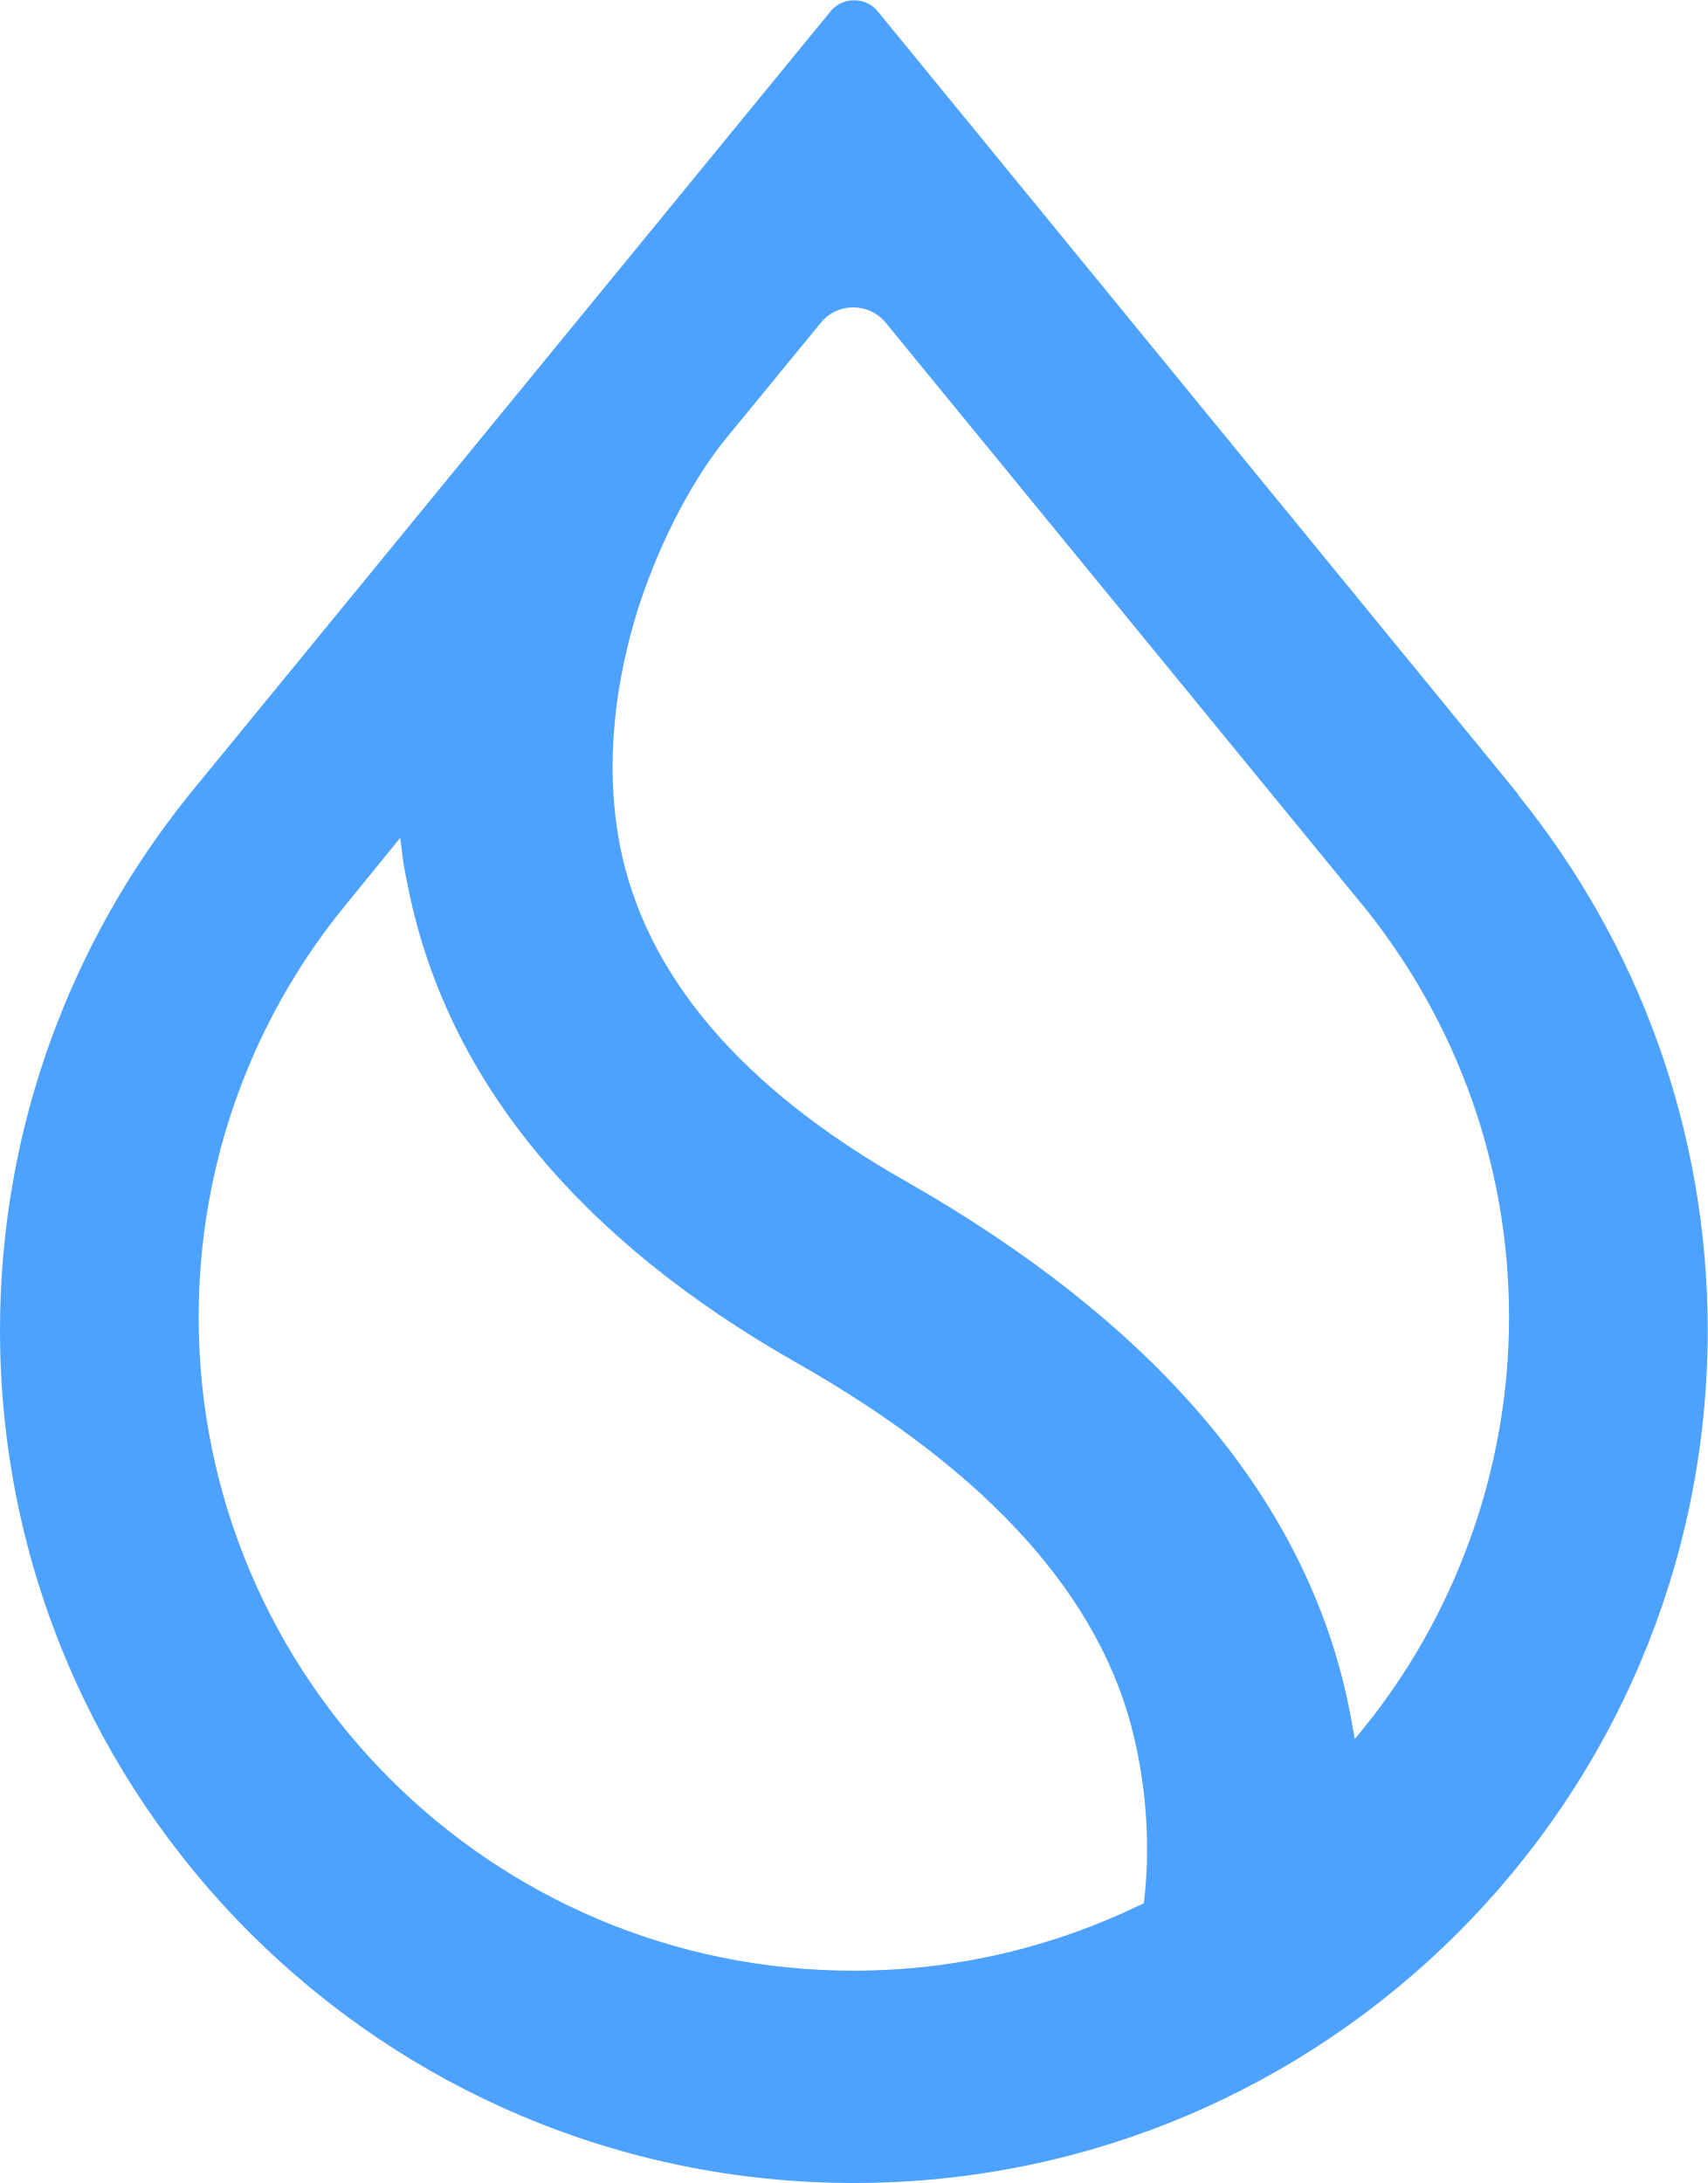
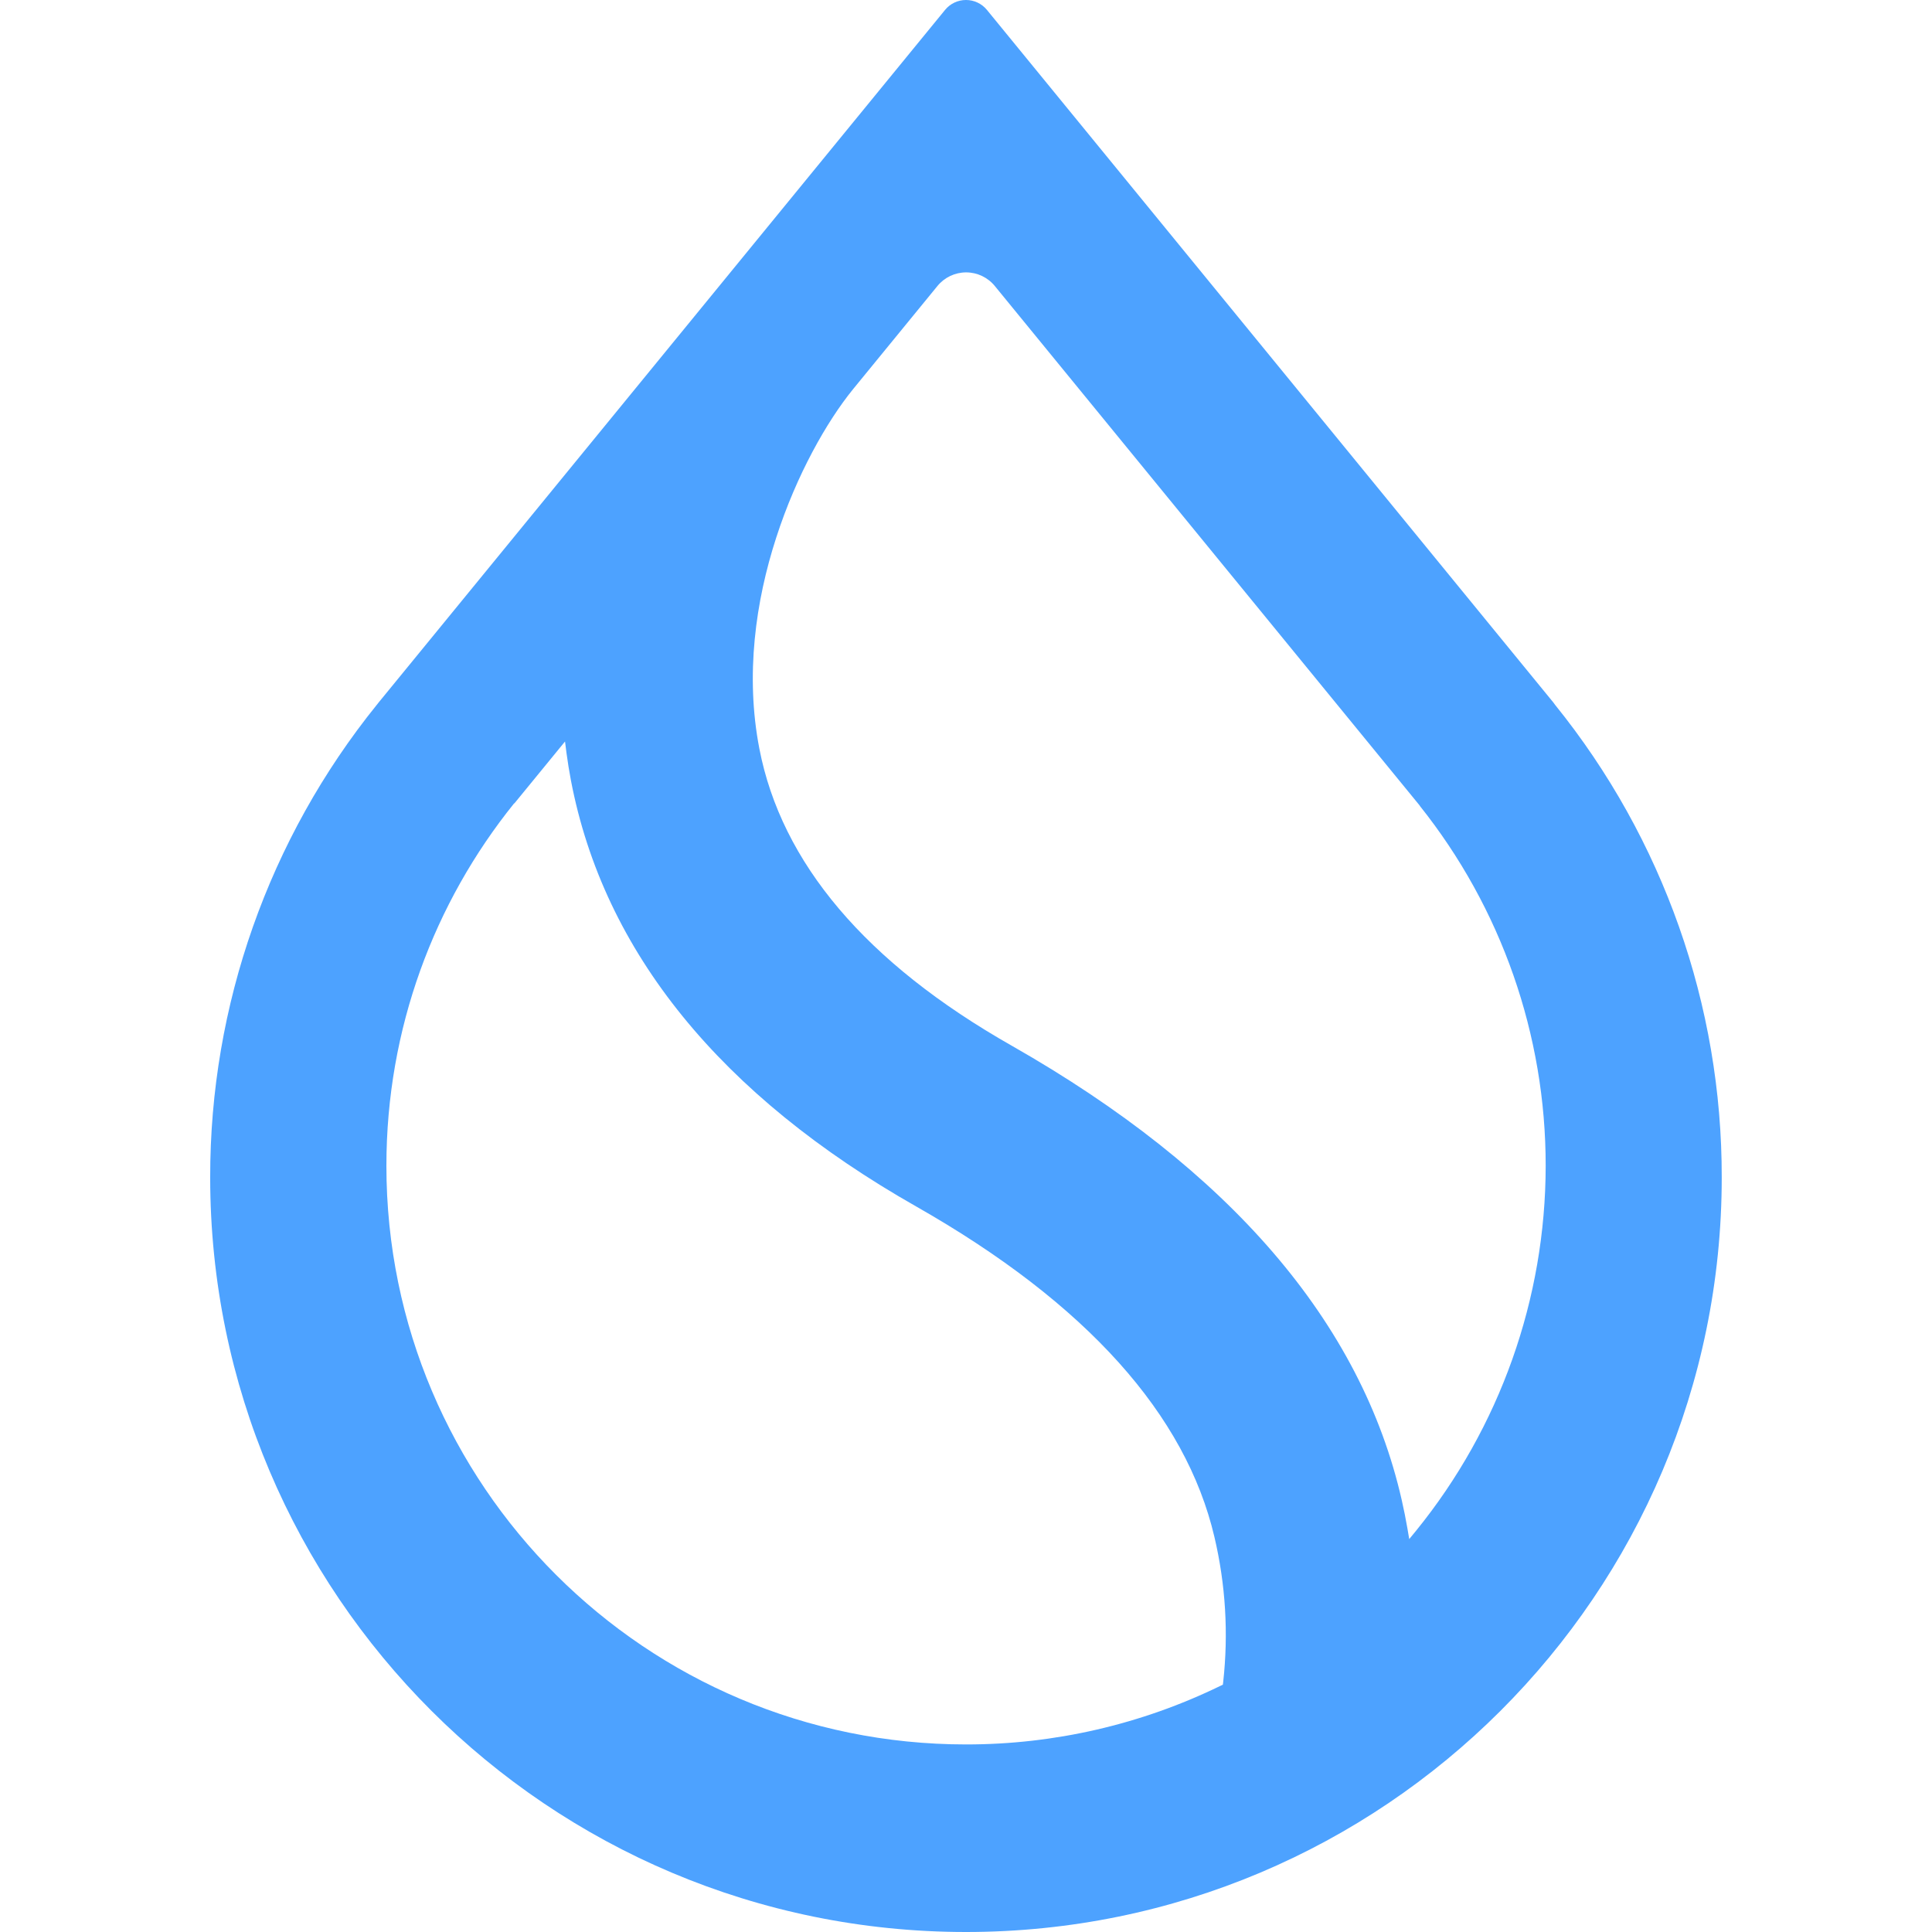
- <svg xmlns="http://www.w3.org/2000/svg" version="1.1" id="Layer_1" x="0px" y="0px" viewBox="0 0 300 383.5" style="enable-background:new 0 0 300 383.5;" xml:space="preserve">
-   <style type="text/css">
- 	.st0{fill-rule:evenodd;clip-rule:evenodd;fill:#4DA2FF;}
- </style>
-   <path class="st0" d="M240.1,159.9c15.6,19.6,25,44.5,25,71.5s-9.6,52.6-25.7,72.4l-1.4,1.7l-0.4-2.2c-0.3-1.8-0.7-3.7-1.1-5.6  c-8-35.3-34.2-65.6-77.4-90.2c-29.1-16.5-45.8-36.4-50.2-59c-2.8-14.6-0.7-29.3,3.3-41.9c4.1-12.6,10.1-23.1,15.2-29.4l16.8-20.5  c2.9-3.6,8.5-3.6,11.4,0L240.1,159.9L240.1,159.9z M266.6,139.4L154.2,2c-2.1-2.6-6.2-2.6-8.3,0L33.4,139.4l-0.4,0.5  C12.4,165.6,0,198.2,0,233.7c0,82.7,67.2,149.8,150,149.8c82.8,0,150-67.1,150-149.8c0-35.5-12.4-68.1-33.1-93.8L266.6,139.4  L266.6,139.4z M60.3,159.5l10-12.3l0.3,2.3c0.2,1.8,0.5,3.6,0.9,5.4c6.5,34.1,29.8,62.6,68.6,84.6c33.8,19.2,53.4,41.3,59.1,65.6  c2.4,10.1,2.8,20.1,1.8,28.8l-0.1,0.5l-0.5,0.2c-15.2,7.4-32.4,11.6-50.5,11.6c-63.5,0-115-51.4-115-114.8  C34.9,204.2,44.4,179.1,60.3,159.5L60.3,159.5z" />
+ <svg xmlns="http://www.w3.org/2000/svg" fill="#4DA2FF" width="100%" height="100%" role="img" viewBox="0 0 24 24">
+   <path d="M17.636 10.009a7.16 7.16 0 0 1 1.565 4.474 7.2 7.2 0 0 1-1.608 4.53l-.087.106-.023-.135a7 7 0 0 0-.07-.349c-.502-2.21-2.142-4.106-4.84-5.642-1.823-1.034-2.866-2.278-3.14-3.693-.177-.915-.046-1.834.209-2.62.254-.787.631-1.446.953-1.843l1.05-1.284a.46.46 0 0 1 .713 0l5.28 6.456zm1.66-1.283L12.26.123a.336.336 0 0 0-.52 0L4.704 8.726l-.023.029a9.33 9.33 0 0 0-2.07 5.872C2.612 19.803 6.816 24 12 24s9.388-4.197 9.388-9.373a9.32 9.32 0 0 0-2.07-5.871zM6.389 9.981l.63-.77.018.142q.023.17.055.34c.408 2.136 1.862 3.917 4.294 5.297 2.114 1.203 3.345 2.586 3.7 4.103a5.3 5.3 0 0 1 .109 1.801l-.004.034-.03.014A7.2 7.2 0 0 1 12 21.67c-3.976 0-7.2-3.218-7.2-7.188 0-1.705.594-3.27 1.587-4.503z" />
</svg>
